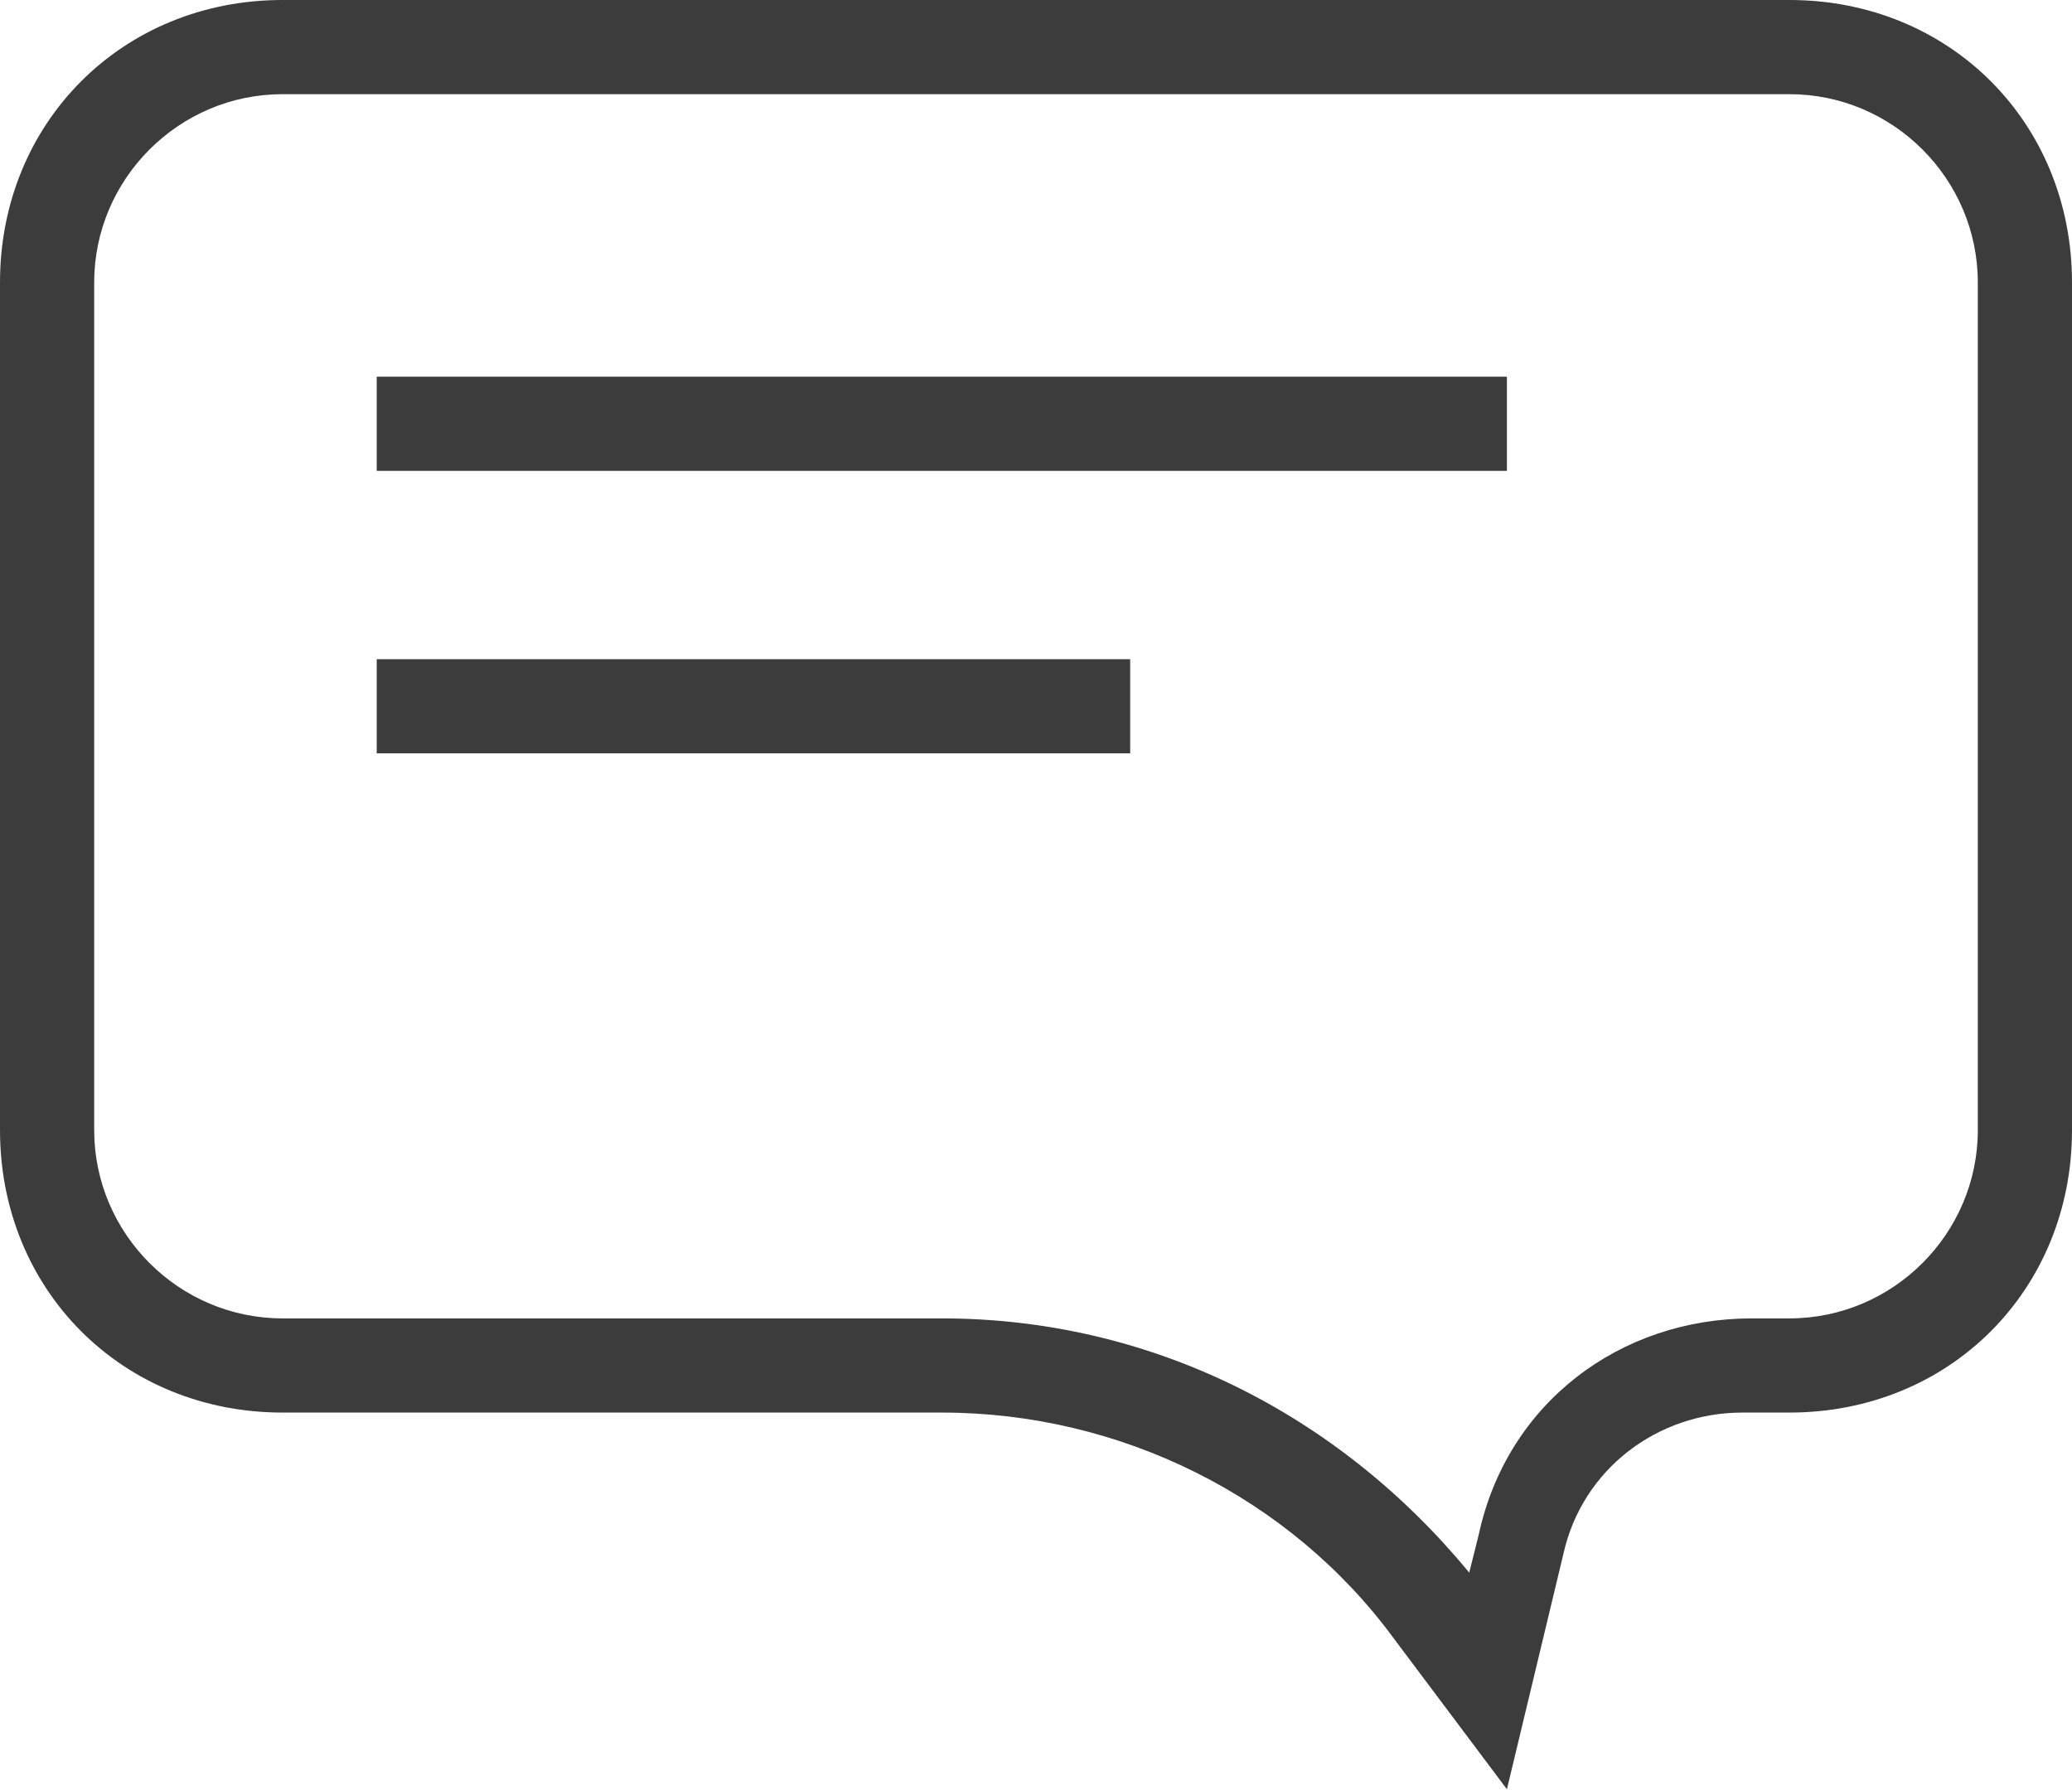
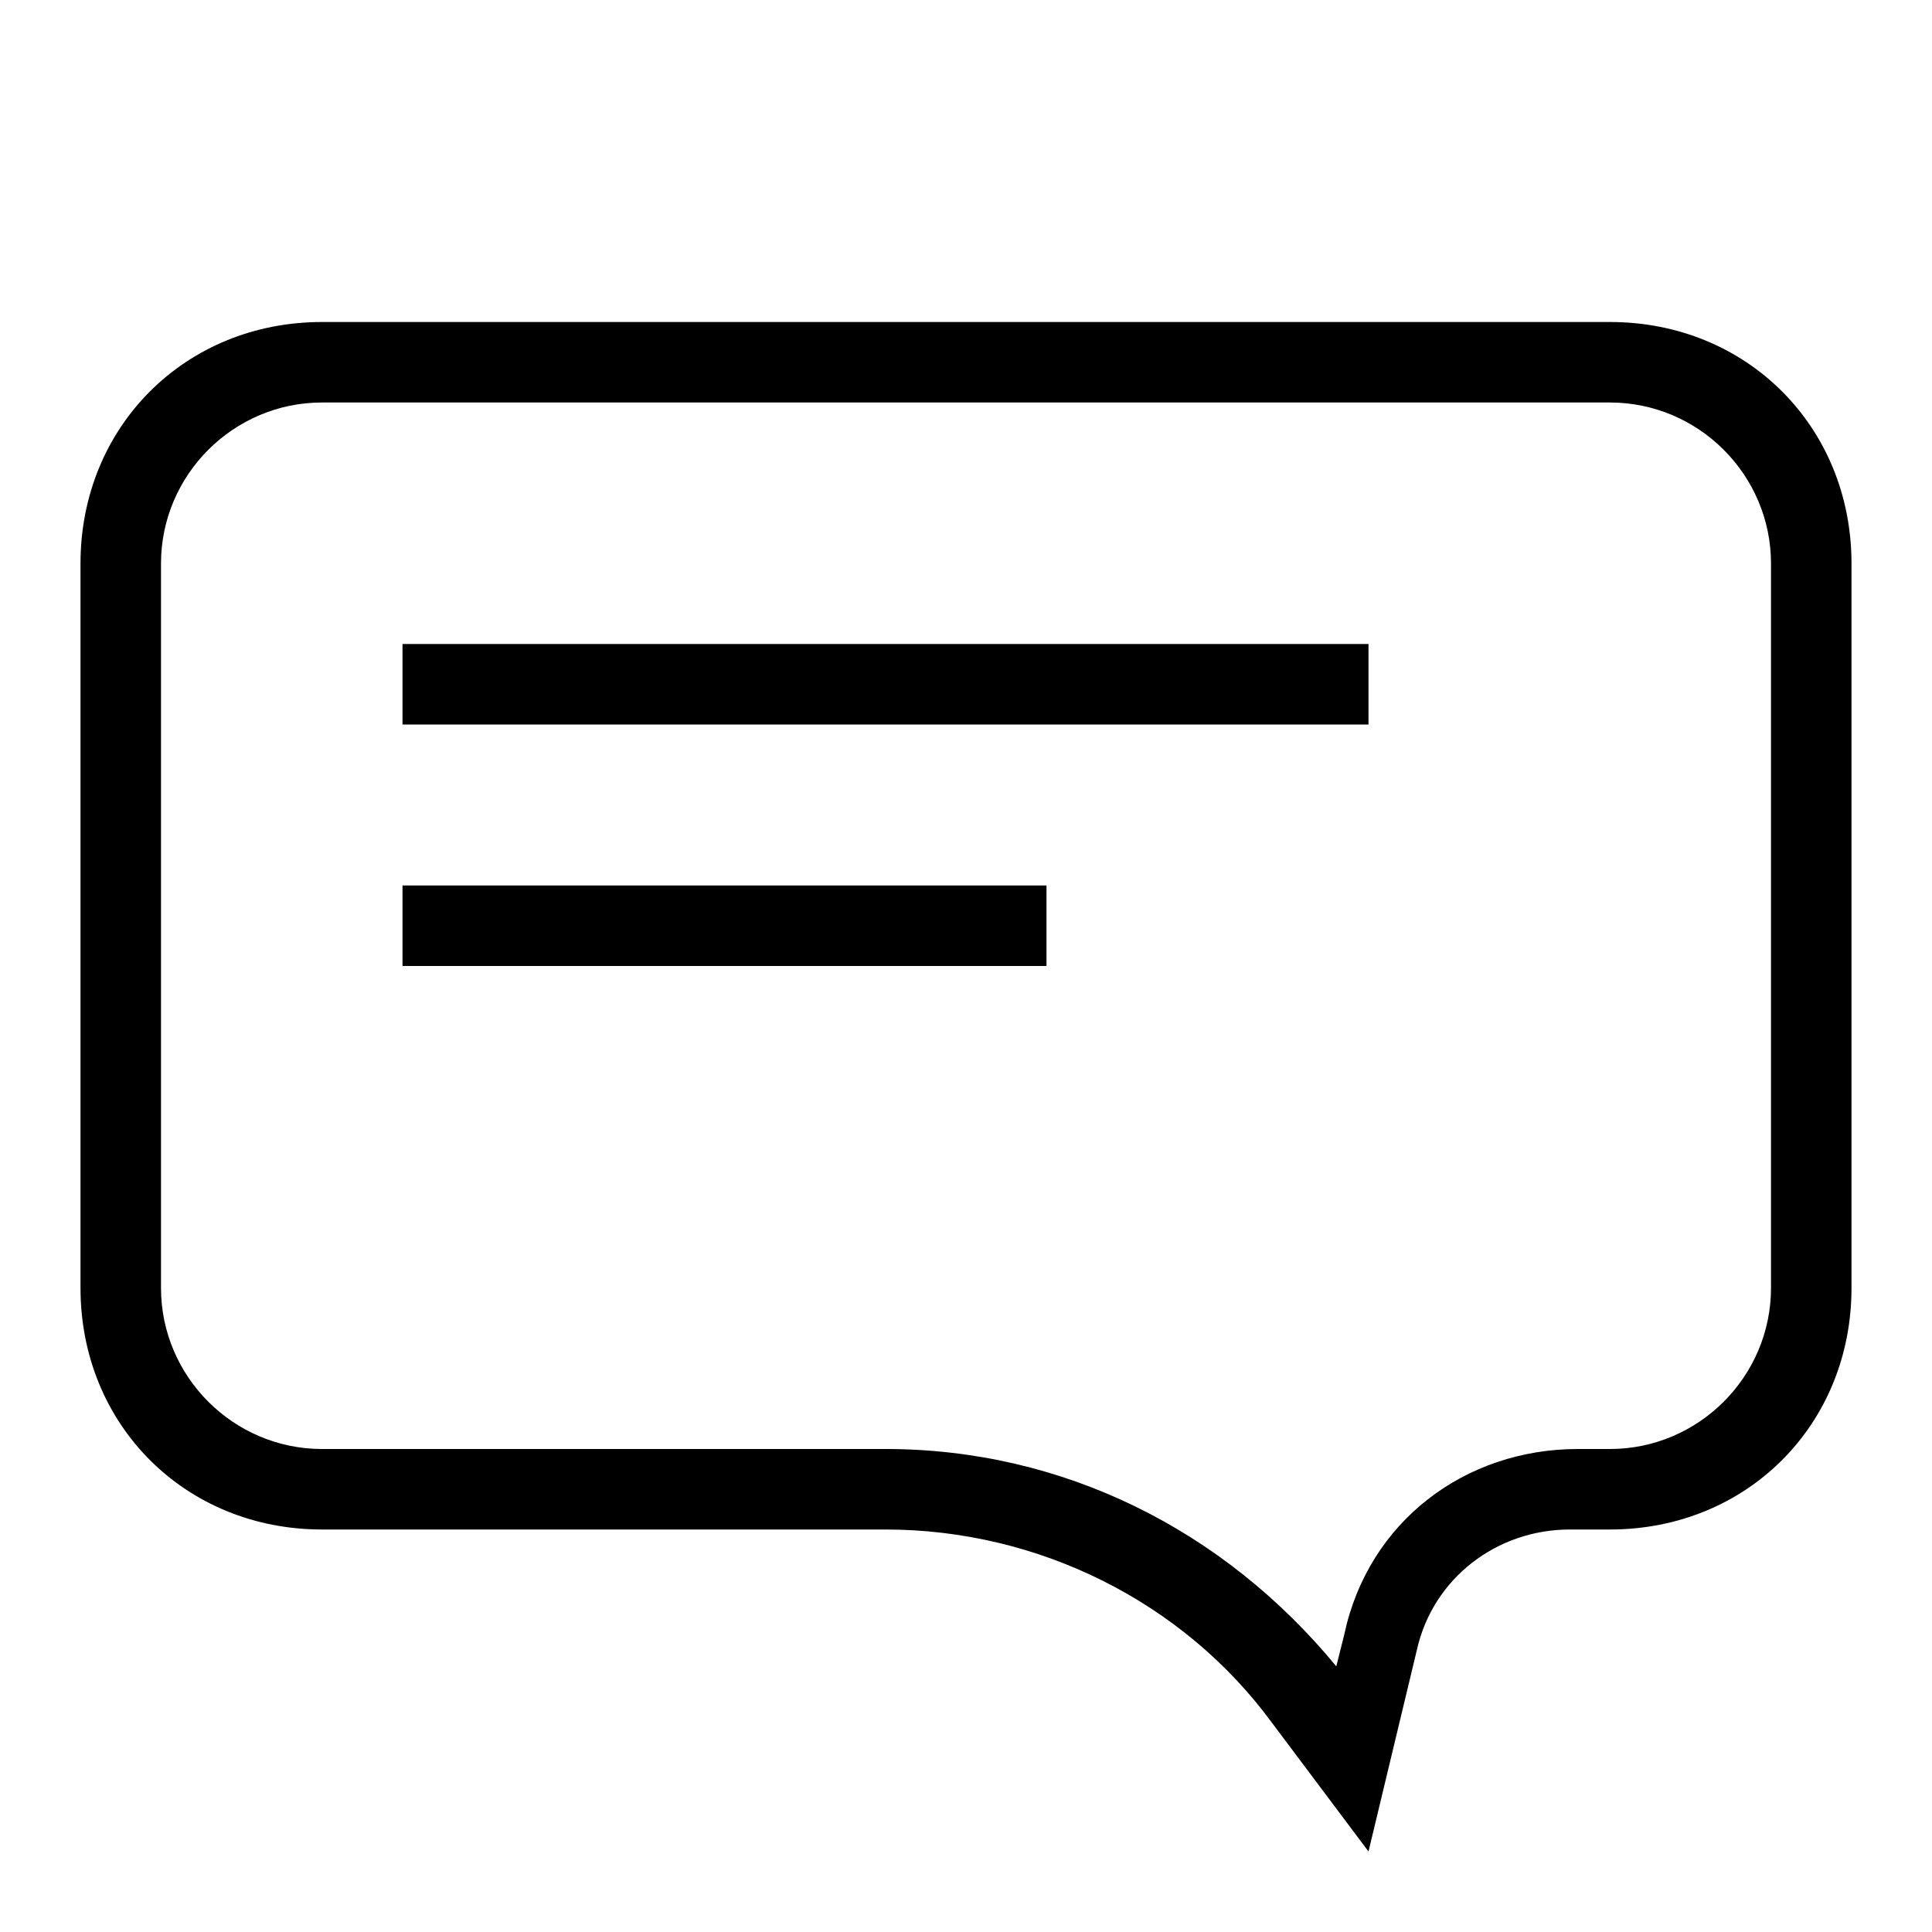
- <svg xmlns="http://www.w3.org/2000/svg" width="22" height="19" viewBox="0 0 22 19" fill="none">
-   <path d="M19 0H3C1.3 0 0 1.3 0 3V12C0 13.7 1.3 15 3 15H10C11.9 15 13.7 15.9 14.8 17.4L16 19L16.6 16.5C16.8 15.6 17.6 15 18.5 15H19C20.7 15 22 13.7 22 12V3C22 1.3 20.7 0 19 0ZM21 12C21 13.1 20.1 14 19 14H18.6C17.2 14 16 14.9 15.7 16.3L15.6 16.7C14.2 15 12.2 14 10 14H3C1.9 14 1 13.1 1 12V3C1 1.9 1.9 1 3 1H19C20.1 1 21 1.9 21 3V12ZM4 4H16V5H4V4ZM4 7H12V8H4V7Z" fill="#3C3C3C" />
+ <svg xmlns="http://www.w3.org/2000/svg" width="24" height="24" viewBox="0 0 24 24" fill="none">
+   <path class="WindowText" fill="Black" d="M20 4H4C2.3 4 1 5.3 1 7V16C1 17.7 2.3 19 4 19H11C12.9 19 14.7 19.9 15.8 21.4L17 23L17.6 20.5C17.8 19.6 18.6 19 19.5 19H20C21.7 19 23 17.7 23 16V7C23 5.3 21.7 4 20 4ZM22 16C22 17.1 21.1 18 20 18H19.6C18.2 18 17 18.9 16.7 20.3L16.6 20.7C15.2 19 13.2 18 11 18H4C2.9 18 2 17.1 2 16V7C2 5.9 2.9 5 4 5H20C21.1 5 22 5.9 22 7V16ZM5 8H17V9H5V8ZM5 11H13V12H5V11Z" />
</svg>
